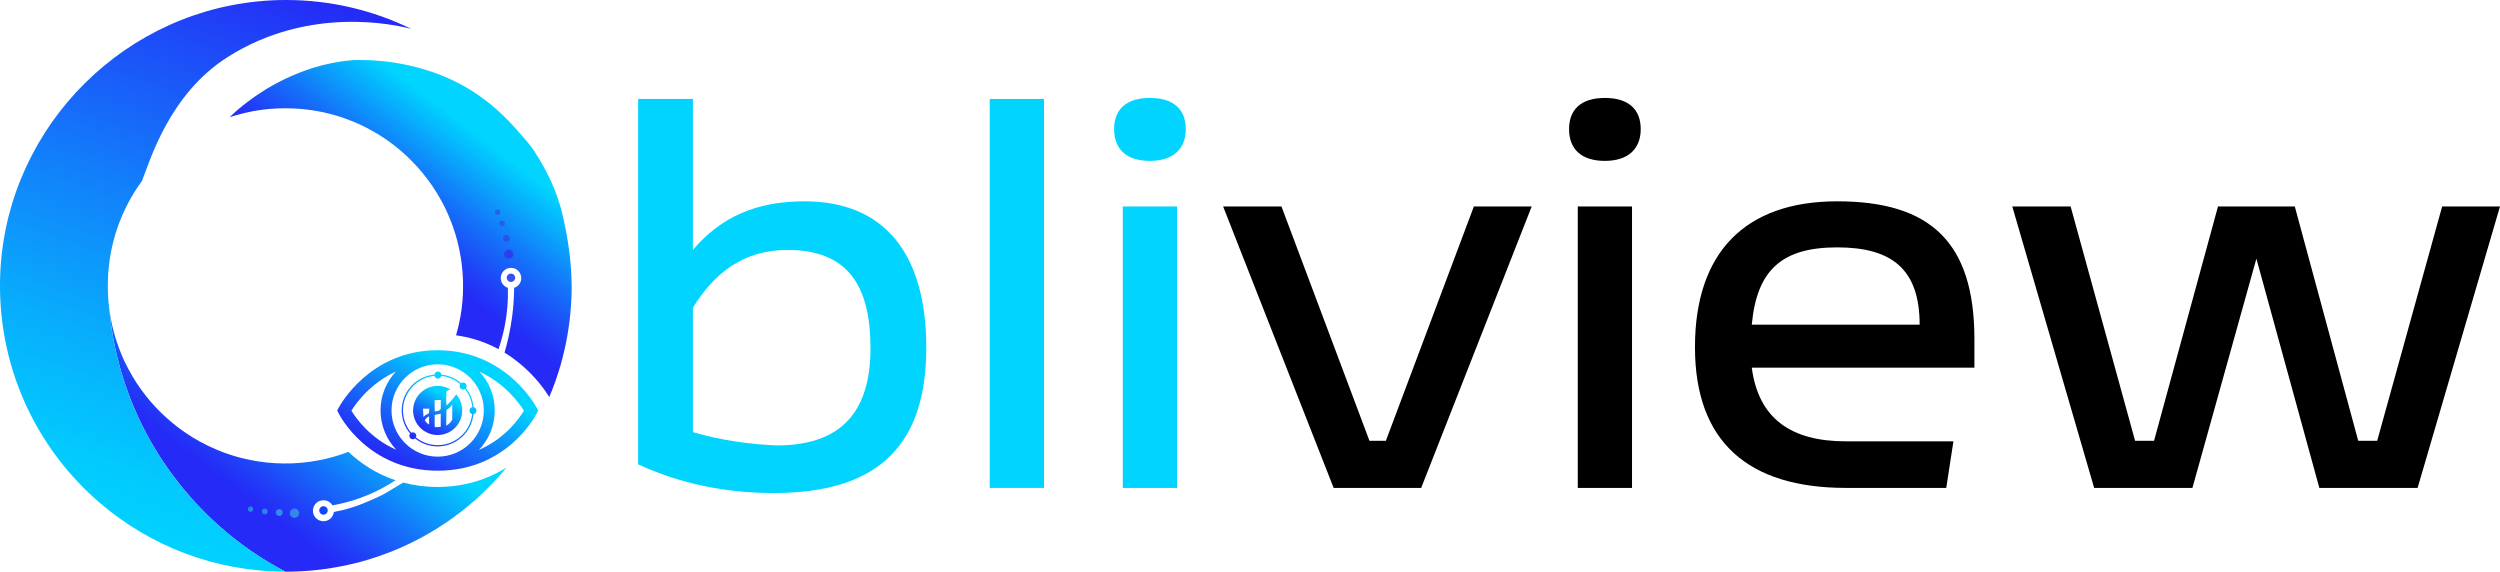
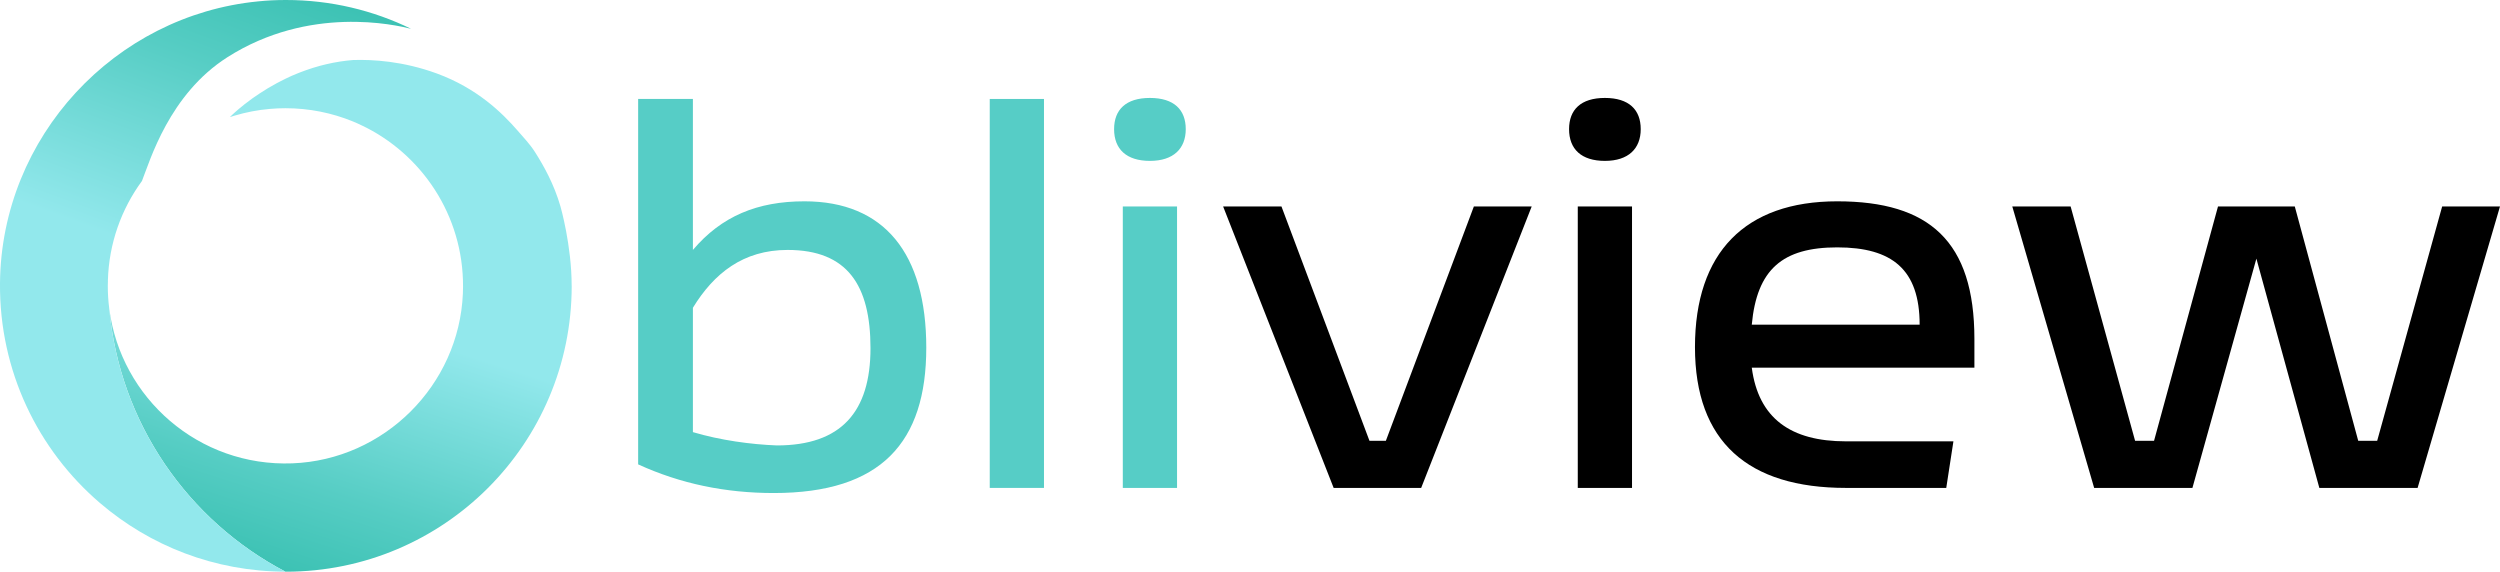
<svg xmlns="http://www.w3.org/2000/svg" xmlns:xlink="http://www.w3.org/1999/xlink" id="Calque_2" data-name="Calque 2" viewBox="0 0 537.34 122.88">
  <defs>
    <style>
      .cls-1 {
-         fill: url(#Dégradé_sans_nom_7-5);
+         fill: #56cdc6;
      }

      .cls-2 {
-         fill: url(#Dégradé_sans_nom_7);
+         fill: url(#Dégradé_sans_nom_13);
      }

      .cls-3 {
-         fill: #2885e2;
-       }
- 
-       .cls-4 {
-         fill: #2941ec;
-       }
- 
-       .cls-5 {
-         fill: #255fec;
-       }
- 
-       .cls-6 {
-         fill: #2f90e8;
-       }
- 
-       .cls-7 {
-         fill: #3750ee;
-       }
- 
-       .cls-8 {
-         fill: url(#Dégradé_sans_nom_7-2);
-       }
- 
-       .cls-9 {
-         fill: #00d4ff;
-       }
- 
-       .cls-10 {
-         fill: #2653ec;
-       }
- 
-       .cls-11 {
-         fill: url(#Dégradé_sans_nom_7-4);
-       }
- 
-       .cls-12 {
-         fill: #2560eb;
-       }
- 
-       .cls-13 {
-         fill: url(#Dégradé_sans_nom_3);
-       }
- 
-       .cls-14 {
-         fill: url(#Dégradé_sans_nom_5);
-       }
- 
-       .cls-15 {
-         fill: url(#Dégradé_sans_nom_7-3);
-       }
- 
-       .cls-16 {
-         fill: #3389e9;
+         fill: url(#Dégradé_sans_nom_13-2);
      }
    </style>
-     <linearGradient id="Dégradé_sans_nom_7" data-name="Dégradé sans nom 7" x1="72.96" y1="49.45" x2="49.93" y2="19.25" gradientTransform="translate(0 124) scale(1 -1)" gradientUnits="userSpaceOnUse">
-       <stop offset=".17" stop-color="#00d4ff" />
-       <stop offset=".22" stop-color="#02c8fe" />
-       <stop offset=".6" stop-color="#1473f9" />
-       <stop offset=".87" stop-color="#203ef7" />
-       <stop offset="1" stop-color="#252af6" />
+     <linearGradient id="Dégradé_sans_nom_13" data-name="Dégradé sans nom 13" x1="90.15" y1="16.15" x2="56.35" y2="120.97" gradientUnits="userSpaceOnUse">
+       <stop offset="0" stop-color="#92e8ec" />
+       <stop offset=".49" stop-color="#92e8ec" />
+       <stop offset=".83" stop-color="#56cdc4" />
+       <stop offset="1" stop-color="#3dc2b4" />
    </linearGradient>
-     <linearGradient id="Dégradé_sans_nom_7-2" data-name="Dégradé sans nom 7" x1="106.96" y1="99.18" x2="85.65" y2="71.25" xlink:href="#Dégradé_sans_nom_7" />
-     <linearGradient id="Dégradé_sans_nom_3" data-name="Dégradé sans nom 3" x1="20.65" y1="9.67" x2="63.2" y2="126.64" gradientTransform="translate(0 124) scale(1 -1)" gradientUnits="userSpaceOnUse">
-       <stop offset="0" stop-color="#00d4ff" />
-       <stop offset=".12" stop-color="#02c9fe" />
-       <stop offset=".32" stop-color="#08adfc" />
-       <stop offset=".58" stop-color="#127ffa" />
-       <stop offset=".9" stop-color="#2040f7" />
-       <stop offset="1" stop-color="#252af6" />
-     </linearGradient>
-     <linearGradient id="Dégradé_sans_nom_7-3" data-name="Dégradé sans nom 7" x1="101.34" y1="48.32" x2="86.8" y2="23.14" xlink:href="#Dégradé_sans_nom_7" />
-     <linearGradient id="Dégradé_sans_nom_5" data-name="Dégradé sans nom 5" x1="108.32" y1="97.12" x2="66.98" y2="8.84" gradientTransform="translate(0 124) scale(1 -1)" gradientUnits="userSpaceOnUse">
-       <stop offset=".08" stop-color="#1449ff" />
-       <stop offset=".56" stop-color="#7f1cf1" />
-       <stop offset=".69" stop-color="#5c2af1" />
-       <stop offset="1" stop-color="#064ef4" />
-     </linearGradient>
-     <linearGradient id="Dégradé_sans_nom_7-4" data-name="Dégradé sans nom 7" x1="96.71" y1="40.35" x2="91.43" y2="31.21" xlink:href="#Dégradé_sans_nom_7" />
-     <linearGradient id="Dégradé_sans_nom_7-5" data-name="Dégradé sans nom 7" x1="98.09" y1="42.73" x2="90" y2="28.73" xlink:href="#Dégradé_sans_nom_7" />
+     <linearGradient id="Dégradé_sans_nom_13-2" data-name="Dégradé sans nom 13" x1="20.66" y1="114.33" x2="63.21" y2="-2.64" xlink:href="#Dégradé_sans_nom_13" />
  </defs>
-   <g id="Calque_2-2" data-name="Calque 2">
-     <g id="Obliview">
-       <g id="Obliview-2">
-         <path class="cls-2" d="M108.85,100.52c-1.87,2.27-3.91,4.4-6.08,6.38-.12.1-.23.21-.35.31-.17.15-.34.29-.5.44-.41.36-.83.72-1.26,1.08-.1.08-.2.17-.31.25-.4.33-.81.66-1.22.98-.52.4-1.04.79-1.57,1.18-.4.29-.81.58-1.22.86-.09.07-.18.13-.26.19-1.45.99-2.96,1.93-4.5,2.79-.53.3-1.06.59-1.6.87-.08.04-.15.08-.23.12-.98.51-1.96,1-2.97,1.45-.36.16-.72.32-1.08.48-.51.21-1.02.42-1.52.63-.85.33-1.72.66-2.59.96-.44.15-.88.3-1.33.44-.44.15-.89.29-1.34.42-.38.11-.76.22-1.15.33-.09.02-.19.05-.28.08-.43.11-.87.22-1.3.33-.46.11-.92.22-1.39.32-1.12.25-2.25.47-3.4.65-.05,0-.1.02-.16.03-1.48.24-2.98.43-4.5.56-.24.02-.48.04-.73.05-.24.02-.48.04-.72.05h-.04c-.9.06-1.81.1-2.74.11-.36.02-.72.02-1.08.02h-.08c-.56-.29-1.11-.59-1.66-.9-.12-.06-.25-.13-.37-.21-.02-.01-.04-.02-.06-.03-.39-.22-.77-.44-1.15-.67-.28-.16-.54-.32-.81-.49-.28-.16-.56-.34-.83-.51-.03-.02-.05-.03-.07-.04l-.33-.21c-.14-.09-.28-.18-.42-.27h0c-.08-.05-.15-.1-.22-.14-.11-.08-.22-.15-.33-.23-.12-.08-.25-.16-.37-.24-.22-.14-.43-.29-.65-.44-.09-.06-.17-.11-.25-.17h0l-.02-.02c-.38-.26-.76-.52-1.13-.8-.04-.03-.09-.06-.13-.09-.17-.12-.34-.25-.51-.38-.09-.06-.17-.13-.26-.19-.18-.13-.36-.26-.53-.4-.24-.18-.48-.36-.71-.54-.5-.39-1-.79-1.48-1.19-.25-.21-.51-.42-.76-.64-.04-.03-.07-.06-.1-.09-.2-.16-.39-.32-.58-.5-.16-.13-.33-.28-.49-.43-.06-.04-.12-.1-.18-.15-.27-.25-.55-.49-.81-.74-.03-.02-.05-.04-.08-.08-.24-.21-.48-.44-.72-.67-.3-.28-.59-.56-.88-.86-.27-.25-.54-.52-.8-.79-.22-.21-.43-.43-.62-.64-.25-.25-.48-.5-.72-.75-.06-.06-.11-.11-.16-.17-.45-.48-.89-.97-1.33-1.47,0-.01-.03-.03-.04-.05,0,0-.02-.02-.03-.04-.34-.38-.67-.76-.98-1.15-.26-.3-.51-.6-.75-.9-.23-.28-.45-.56-.66-.84-.33-.4-.65-.81-.95-1.23-.15-.19-.3-.38-.43-.58-.19-.25-.38-.51-.56-.77-.13-.16-.24-.32-.35-.49-.04-.05-.08-.1-.11-.15-.05-.06-.1-.13-.14-.21-.16-.22-.32-.45-.47-.68-.19-.27-.37-.54-.55-.82-.16-.23-.31-.47-.46-.71-.09-.14-.19-.29-.28-.44-.25-.38-.49-.77-.72-1.17-.08-.13-.16-.26-.23-.39-.4-.65-.77-1.31-1.14-1.98-.28-.51-.55-1.02-.82-1.54-.16-.29-.31-.59-.46-.9-.24-.47-.47-.94-.69-1.42-.05-.08-.09-.17-.13-.26-.1-.21-.2-.42-.29-.64-.06-.11-.11-.22-.15-.33-.05-.09-.09-.18-.12-.28-.09-.17-.17-.35-.24-.53-.04-.08-.07-.17-.11-.25-.08-.16-.15-.33-.21-.51-.05-.11-.1-.23-.14-.34-.06-.13-.11-.26-.17-.4-.04-.06-.06-.13-.08-.2-.07-.15-.13-.31-.19-.47-.05-.09-.09-.19-.12-.29-.02-.05-.05-.11-.06-.16-.02-.02-.03-.05-.03-.08-.16-.38-.3-.77-.44-1.16-.09-.22-.17-.45-.25-.68-.12-.34-.24-.68-.35-1.02-.04-.09-.07-.19-.09-.28-.09-.26-.18-.53-.26-.79h0c-.16-.49-.31-.97-.45-1.45-.04-.12-.08-.24-.11-.36-.05-.16-.1-.33-.14-.5-.11-.38-.22-.76-.31-1.14-.11-.38-.21-.77-.3-1.16-.01-.03-.02-.07-.03-.11h0c-.02-.07-.04-.12-.05-.18-.02-.06-.03-.13-.04-.2-.09-.34-.17-.7-.25-1.05-.02-.11-.04-.22-.07-.34-.02-.09-.04-.18-.06-.28-.01-.05-.02-.09-.03-.14-.11-.47-.2-.94-.29-1.41,0-.04-.01-.07-.02-.11-.02-.11-.04-.22-.06-.33-.06-.31-.11-.62-.16-.93-.05-.27-.1-.53-.13-.8-.03-.18-.06-.36-.08-.54-.04-.15-.06-.3-.07-.45-.08-.48-.14-.96-.2-1.44-.1-.77-.18-1.53-.25-2.3.06.45.12.9.2,1.34.05.3.1.59.16.88.07.41.16.82.25,1.23h0c.11.48.22.95.34,1.41.12.43.24.85.37,1.27.1.37.22.74.35,1.1.13.39.27.78.41,1.17,0,.01,0,.02.01.03.17.45.35.9.53,1.34.05.12.11.25.16.38.19.44.39.88.59,1.31.02.03.04.07.06.12.21.42.42.84.64,1.25.31.59.63,1.18.97,1.75.27.45.55.89.83,1.33.03.03.05.07.07.1.3.45.6.9.92,1.33.01.02.02.04.04.06.32.44.64.86.97,1.28.02.02.04.05.05.07.33.42.67.83,1.02,1.23.02.02.04.04.06.07.34.4.7.79,1.06,1.17.41.44.83.86,1.26,1.28.37.36.76.72,1.15,1.06.42.37.85.74,1.28,1.09.65.54,1.32,1.05,2.01,1.53.23.17.46.33.69.48.46.32.93.62,1.41.92s.97.58,1.46.85c1.23.69,2.51,1.31,3.82,1.85.26.11.53.22.79.32.21.09.42.17.63.24.11.04.23.09.34.13.48.18.96.34,1.45.49.28.09.55.17.83.25.83.25,1.67.46,2.52.64.56.13,1.14.24,1.71.33.29.06.58.1.87.14,2.29.34,4.65.47,7.06.38.28-.01.57-.02.85-.05,3.92-.23,7.69-1.07,11.22-2.42,2.43,2.3,5.77,4.65,10.12,6.11-.48.31-.97.62-1.48.92-4.14,2.47-8.32,3.79-12.07,4.47-.39-.66-1.11-1.1-1.94-1.1-.54,0-1.05.19-1.44.51-.5.42-.82,1.04-.82,1.74,0,1.12.81,2.05,1.89,2.22.1.03.21.04.31.04h.06c1.16,0,2.11-.87,2.24-1.99,2.7-.49,4.78-1.21,6.24-1.81,2.58-1.05,4.16-1.82,4.79-2.19.26-.15.47-.28.62-.37,1.09-.65,2.17-1.3,3.25-1.95,2.22.59,4.69.94,7.41.94,5.97,0,10.9-1.74,14.77-4.14h.01Z" />
-         <path class="cls-8" d="M122.88,61.44c0,.45,0,.89-.02,1.34.01,0,0,.02,0,.02-.01.48-.03.96-.05,1.43-.02.57-.06,1.14-.1,1.71-.03.52-.08,1.03-.13,1.55-.08.89-.19,1.77-.32,2.65-.18,1.31-.41,2.62-.68,3.91-.09.42-.18.84-.28,1.26-.11.49-.23.99-.36,1.48-.12.49-.25.97-.39,1.46s-.28.97-.43,1.45c-.15.48-.31.96-.47,1.43-.13.4-.27.79-.41,1.18-.1.3-.21.59-.33.88-.09.26-.19.51-.29.76-.15.39-.31.77-.47,1.15-.02.08-.06.16-.09.24h0c-.83-1.36-2.96-4.47-6.53-7.36-.93-.76-1.96-1.5-3.09-2.19.64-2.17,1.23-4.72,1.62-7.6.31-2.31.43-4.43.45-6.33.17-.05.32-.12.47-.21.01,0,.02,0,.03-.02.62-.38,1.03-1.07,1.03-1.86,0-1.22-.99-2.2-2.2-2.2-.96,0-1.78.61-2.08,1.46-.08.23-.13.48-.13.74,0,.99.65,1.82,1.54,2.1.07,2.71-.14,5.98-.99,9.6-.3,1.28-.65,2.48-1.03,3.58-.36-.2-.73-.39-1.11-.57-.05-.03-.1-.05-.15-.07-2.28-1.09-4.9-1.93-7.87-2.34.13-.43.24-.86.35-1.29.11-.41.2-.82.29-1.23.13-.55.23-1.11.33-1.67.08-.45.15-.89.21-1.34.05-.43.11-.87.14-1.31.03-.16.04-.32.05-.48.01-.03.01-.07.01-.1.01-.13.02-.27.03-.4.03-.38.05-.77.07-1.16,0-.38.02-.76.02-1.14.02-.42.01-.84,0-1.25v-.09c0-.22-.01-.44-.02-.65h0c-.01-.29-.02-.57-.05-.84,0-.32-.03-.64-.07-.95-.02-.32-.05-.63-.09-.94-.03-.32-.07-.63-.11-.94-.04-.31-.09-.62-.14-.93-.11-.66-.23-1.32-.37-1.97-.07-.36-.16-.72-.25-1.08-.05-.2-.1-.39-.15-.59-.01-.05-.02-.1-.04-.15-.09-.37-.2-.74-.31-1.11-.06-.22-.13-.44-.21-.66-.25-.82-.54-1.63-.87-2.43-.15-.41-.32-.81-.5-1.21-.03-.08-.07-.16-.1-.25-.18-.4-.36-.8-.56-1.19-.16-.32-.31-.63-.48-.94-.06-.13-.13-.26-.21-.39-.17-.32-.35-.64-.53-.96-.21-.38-.43-.75-.66-1.11-.03-.06-.06-.11-.11-.17-.23-.38-.48-.75-.73-1.12-.28-.41-.57-.82-.86-1.22-.07-.1-.14-.19-.21-.28-.23-.31-.47-.62-.72-.92-.12-.16-.25-.32-.38-.47-.29-.37-.6-.72-.92-1.07-.35-.41-.72-.8-1.1-1.19-.01,0-.03-.03-.04-.04-.03-.03-.06-.07-.09-.1-.05-.05-.1-.1-.15-.14-.34-.36-.7-.71-1.07-1.05-.36-.35-.73-.68-1.11-1-.67-.58-1.36-1.14-2.07-1.67-.25-.19-.5-.38-.76-.56-.12-.09-.23-.17-.35-.25-.31-.21-.62-.42-.93-.62-.35-.24-.71-.46-1.07-.68-.03-.02-.06-.04-.09-.05-.35-.21-.7-.42-1.05-.61-.37-.22-.76-.42-1.14-.62-.33-.17-.67-.33-1-.49-.66-.33-1.33-.62-2.02-.9-.39-.16-.78-.31-1.18-.45-.2-.08-.41-.15-.62-.23-.25-.09-.5-.18-.75-.26-.67-.22-1.35-.42-2.04-.6-.01,0-.02,0-.03-.01-.49-.13-.97-.25-1.47-.36-.3-.07-.6-.13-.9-.19-2.42-.48-4.92-.73-7.48-.73-1.13,0-2.25.05-3.36.14-.2.02-.4.04-.6.06-.16.01-.32.03-.48.05-.08.01-.16.02-.24.03-.38.05-.76.1-1.14.16-.71.1-1.4.23-2.09.38-.39.08-.79.17-1.17.27h0c-.28.07-.55.14-.82.22-.07,0-.14.02-.2.05-.28.07-.55.15-.82.23-.17.05-.34.1-.5.15-.18.05-.35.1-.51.16h0s0-.02,0-.03l.24-.24c.06-.06.13-.13.21-.2.08-.07.17-.16.26-.25.1-.08.21-.18.32-.28,0,0,0-.01.02-.02,0,0,0-.01,0-.02.24-.2.5-.43.8-.69.19-.17.4-.34.62-.52.33-.27.69-.56,1.09-.86.39-.3.82-.62,1.27-.94.08-.06.16-.11.25-.17h0c.07-.06.13-.1.2-.15.09-.07.19-.13.29-.2.26-.17.52-.35.8-.53.27-.19.55-.37.84-.55s.59-.37.89-.55c.3-.18.61-.36.93-.54.31-.17.62-.34.93-.51l.06-.03c.12-.06.25-.13.38-.2s.26-.14.39-.2l.12-.06c.07-.04.14-.07.22-.11.28-.14.56-.29.85-.43h.03l.18-.09c.34-.15.68-.31,1.03-.47.4-.18.81-.35,1.22-.51.17-.07.34-.14.52-.21.01-.01.03-.01.04-.01h0s.06-.03.09-.04c.27-.11.53-.21.81-.3.18-.07.37-.14.56-.2.36-.13.73-.26,1.11-.38.07-.01.13-.03.2-.06.08-.02.17-.05.25-.08h.01c.44-.14.9-.26,1.35-.39.4-.11.8-.21,1.2-.3,1.01-.24,2.05-.45,3.12-.61.39-.06.79-.12,1.18-.17.08-.01.16-.01.24-.02.44-.05.89-.1,1.33-.13h.01c.71-.02,1.48-.03,2.31-.01.53.01,1.09.02,1.67.05.31.02.62.03.94.06.62.04,1.26.1,1.92.17.27.03.54.07.82.1.06,0,.12.01.18.02.46.06.91.13,1.37.21.34.05.68.11,1.02.18.35.06.7.13,1.05.2,1.75.36,3.59.85,5.49,1.49.4.13.81.27,1.21.42.58.21,1.15.44,1.7.67.38.16.74.32,1.1.48.02.01.04.02.06.03.31.14.6.29.9.43.4.2.8.4,1.19.6.39.21.77.42,1.14.63.74.41,1.45.85,2.13,1.31.34.22.68.45,1,.68s.64.45.95.69c.31.22.61.45.9.69.3.23.58.47.86.7.28.23.55.47.82.7,1.86,1.63,3.37,3.24,4.61,4.66,1.3,1.49,2.69,2.96,3.75,4.62,1.92,3.02,4.09,6.91,5.48,11.72,0,0,.11.4.29,1.11.04.13.07.28.11.43.22.91.51,2.19.8,3.72.04.2.07.4.11.61.12.62.23,1.27.33,1.96.11.68.21,1.4.3,2.13.03.27.07.56.1.84.01.1.02.19.03.29.06.61.12,1.22.16,1.85.01.02.01.05.01.07,0,.03.01.06.01.09,0,.07.01.15.01.22.03.3.05.6.06.9.02.3.03.6.04.91.03.63.04,1.26.04,1.9h-.01Z" />
-         <path id="Obliview-3" class="cls-13" d="M23.2,60.34c-.02.36-.03.73-.03,1.1,0,1.65.1,3.27.31,4.86v.09c2.23,24.59,17.01,45.57,37.87,56.48-15.23-.02-29.16-5.58-39.89-14.78C8.19,96.72-.17,79.76,0,60.84.3,29.35,24.71,3.31,55.45.3h0c1.98-.21,3.99-.3,6.01-.3,9.64,0,18.77,2.23,26.89,6.19-3.38-.85-21.87-5.11-39.49,6.12-12.5,7.97-16.61,22.22-18.35,26.59-4.42,6.03-7.1,13.4-7.32,21.39v.04h.01Z" />
-         <g>
-           <path class="cls-9" d="M199.09,74.73c0,20.35-9.68,31.24-32.78,31.24-10.34,0-20.02-1.98-29.15-6.16V21.27h11.77v32.45c6.16-7.26,13.86-10.45,23.98-10.45,17.16,0,26.18,11.22,26.18,31.46ZM187.1,74.84c0-13.53-4.95-21.12-17.82-21.12-9.57,0-15.84,5.06-20.35,12.43v26.73c5.94,1.76,12.43,2.64,18.04,2.86,13.86,0,20.13-7.26,20.13-20.9Z" />
-           <path class="cls-9" d="M212.73,21.27h11.66v83.6h-11.66V21.27Z" />
-           <path class="cls-9" d="M239.46,27.76c0-4.18,2.53-6.71,7.7-6.71s7.7,2.53,7.7,6.71-2.64,6.82-7.7,6.82-7.7-2.53-7.7-6.82ZM241.33,44.37h11.66v60.5h-11.66s0-60.5,0-60.5Z" />
-           <path d="M329.22,44.37l-23.76,60.5h-18.81l-23.76-60.5h12.54l18.92,50.38h3.52l18.92-50.38h12.43Z" />
-           <path d="M337.25,27.76c0-4.18,2.53-6.71,7.7-6.71s7.7,2.53,7.7,6.71-2.64,6.82-7.7,6.82-7.7-2.53-7.7-6.82ZM339.12,44.37h11.66v60.5h-11.66s0-60.5,0-60.5Z" />
-           <path d="M424.37,79.02h-47.85c1.43,10.89,8.36,15.84,20.24,15.84h23.1l-1.54,10.01h-21.56c-21.01,0-32.45-9.9-32.45-30.25s10.78-31.35,30.58-31.35,29.48,8.58,29.48,29.59v6.16h0ZM412.6,69.78c0-11.88-5.94-16.61-17.71-16.61s-17.27,4.73-18.37,16.61h36.08,0Z" />
-           <path d="M537.34,44.37l-17.71,60.5h-21.12l-13.53-49.28-13.75,49.28h-21.12l-17.6-60.5h12.54l13.86,50.38h4.07l13.75-50.38h16.5l13.64,50.38h4.07l13.97-50.38h12.43Z" />
-         </g>
+   <g id="Obligate">
+     <g id="Obligate-2" data-name="Obligate">
+       <path id="Obligate-3" data-name="Obligate" class="cls-2" d="M122.88,61.44c0,33.93-27.51,61.44-61.44,61.44h-.08c-20.87-10.92-35.66-31.91-37.87-56.52,2.47,19.24,19.25,33.99,39.34,33.23,19.73-.75,35.83-16.78,36.66-36.5.65-15.47-7.91-29.02-20.65-35.6-.33-.17-.66-.34-1-.49-.66-.33-1.33-.62-2.02-.91-4.46-1.82-9.35-2.83-14.47-2.83-1.13,0-2.25.05-3.36.15-2.6.22-5.13.72-7.56,1.44-.17.05-.35.1-.51.16-.17.05-.35.1-.51.16t.03-.03s.02-.02.03-.03c.02-.02.03-.03.05-.05.04-.04.09-.09.16-.16.06-.06.13-.13.21-.2.16-.15.35-.33.58-.53,0,0,.03-.02.03-.03.23-.2.49-.43.79-.69.78-.66,1.78-1.46,2.98-2.32.97-.68,2.06-1.41,3.28-2.15.6-.36,1.25-.72,1.92-1.09.25-.13.51-.27.77-.4.39-.2.78-.4,1.19-.6.41-.19.82-.39,1.24-.58.4-.17.8-.35,1.22-.51.22-.09.43-.17.66-.26.27-.1.53-.21.8-.3.18-.07.37-.14.56-.2.4-.14.8-.28,1.22-.41.03-.02.06-.03.09-.03.53-.16,1.07-.32,1.61-.47.4-.11.79-.21,1.2-.3,1.01-.24,2.05-.45,3.12-.61.39-.06.78-.11,1.18-.16.08,0,.16-.02.23-.03.44-.05.89-.09,1.34-.13h0c4.18-.13,10.67.22,17.98,2.89,8.65,3.17,14.03,8.44,17.36,12.27,1.29,1.48,2.69,2.96,3.74,4.61,1.92,3.02,4.1,6.91,5.49,11.72,0,0,2.4,8.34,2.4,17.04Z" />
+       <path id="Obligate-4" data-name="Obligate" class="cls-3" d="M23.2,60.34c-.02.36-.03.73-.03,1.1,0,1.65.1,3.27.31,4.86,0,.02,0,.03,0,.05v.04c2.23,24.59,17.01,45.57,37.87,56.48-15.23-.02-29.16-5.58-39.89-14.78C8.19,96.72-.17,79.76,0,60.84.3,29.35,24.71,3.31,55.45.3h0c1.98-.21,3.99-.3,6.01-.3,9.64,0,18.77,2.23,26.89,6.19-3.38-.85-21.87-5.11-39.49,6.12-12.5,7.97-16.61,22.22-18.35,26.59-4.42,6.03-7.1,13.4-7.32,21.39v.04Z" />
+       <g>
+         <path class="cls-1" d="M199.09,74.73c0,20.35-9.68,31.24-32.78,31.24-10.34,0-20.02-1.98-29.15-6.16V21.27h11.77v32.45c6.16-7.26,13.86-10.45,23.98-10.45,17.16,0,26.18,11.22,26.18,31.46ZM187.1,74.84c0-13.53-4.95-21.12-17.82-21.12-9.57,0-15.84,5.06-20.35,12.43v26.73c5.94,1.76,12.43,2.64,18.04,2.86,13.86,0,20.13-7.26,20.13-20.9Z" />
+         <path class="cls-1" d="M212.73,21.27h11.66v83.6h-11.66V21.27Z" />
+         <path class="cls-1" d="M239.46,27.76c0-4.18,2.53-6.71,7.7-6.71s7.7,2.53,7.7,6.71-2.64,6.82-7.7,6.82-7.7-2.53-7.7-6.82ZM241.33,44.37h11.66v60.5h-11.66v-60.5Z" />
+         <path d="M329.22,44.37l-23.76,60.5h-18.81l-23.76-60.5h12.54l18.92,50.38h3.52l18.92-50.38h12.43Z" />
+         <path d="M337.25,27.76c0-4.18,2.53-6.71,7.7-6.71s7.7,2.53,7.7,6.71-2.64,6.82-7.7,6.82-7.7-2.53-7.7-6.82ZM339.12,44.37h11.66v60.5h-11.66v-60.5Z" />
+         <path d="M424.37,79.02h-47.85c1.43,10.89,8.36,15.84,20.24,15.84h23.1l-1.54,10.01h-21.56c-21.01,0-32.45-9.9-32.45-30.25s10.78-31.35,30.58-31.35,29.48,8.58,29.48,29.59v6.16ZM412.6,69.78c0-11.88-5.94-16.61-17.71-16.61s-17.27,4.73-18.37,16.61h36.08Z" />
+         <path d="M537.34,44.37l-17.71,60.5h-21.12l-13.53-49.28-13.75,49.28h-21.12l-17.6-60.5h12.54l13.86,50.38h4.07l13.75-50.38h16.5l13.64,50.38h4.07l13.97-50.38h12.43Z" />
      </g>
-       <path class="cls-15" d="M115.34,87.62c-.26-.51-6.72-12.34-21.28-12.34s-20.99,11.84-21.26,12.34l-.33.61.32.62c.25.5,6.39,12.32,21.3,12.32s21.01-11.82,21.27-12.32l.31-.62s-.33-.61-.33-.61ZM75.53,88.26c1-1.6,4.07-5.88,9.55-8.39-2.04,2.19-3.29,5.13-3.29,8.35s1.29,6.25,3.38,8.45c-5.64-2.48-8.67-6.8-9.65-8.42h.01ZM94.07,98.15c-5.47,0-9.92-4.46-9.92-9.92s4.45-9.93,9.92-9.93,9.92,4.46,9.92,9.93-4.45,9.92-9.92,9.92ZM102.94,96.7c2.11-2.21,3.4-5.19,3.4-8.47s-1.24-6.15-3.27-8.33c5.47,2.51,8.54,6.78,9.54,8.37-.97,1.62-4,5.96-9.67,8.43Z" />
-       <g>
-         <circle class="cls-16" cx="63.3" cy="110.3" r="1" />
-         <circle class="cls-6" cx="60.02" cy="110.16" r=".74" />
-         <circle class="cls-3" cx="56.92" cy="109.93" r=".63" />
-         <circle class="cls-3" cx="53.85" cy="109.44" r=".58" />
-         <circle class="cls-4" cx="109.34" cy="54.64" r="1" />
-         <circle class="cls-10" cx="108.84" cy="51.25" r=".74" />
-         <circle class="cls-5" cx="107.9" cy="48.05" r=".63" />
-         <path class="cls-12" d="M107.54,45.63c0,.32-.26.58-.58.58s-.58-.26-.58-.58.26-.58.58-.58.58.26.58.58Z" />
-       </g>
-       <path class="cls-14" d="M69.53,108.8c.5,0,.91.41.91.91s-.41.92-.91.92-.91-.41-.91-.92.41-.91.91-.91Z" />
-       <path class="cls-11" d="M98.06,84.77c-.33.47-.72.97-1.19,1.48-.3.33-.6.63-.9.9-.16-1.1.01-3.05.01-3.05.03-.04.38-.35.86-.37-.8-.5-1.76-.79-2.77-.79-2.92,0-5.28,2.37-5.28,5.28s2.36,5.28,5.28,5.28,5.28-2.37,5.28-5.28c0-1.32-.49-2.52-1.29-3.45ZM91.31,90.28s.43-.61.92-.8v1.75c-.7-.35-.92-.95-.92-.95ZM92.22,88.82s-1,.43-1.2.83l-.1-1.81h1.34l-.05.98h.01ZM94.74,91.73c-.25.04-.53.07-.82.08h-.46c0-.06-.01-.12-.02-.18-.01-.25-.02-.49-.02-.72,0-.57.01-1.14.01-1.72l1.3-.29v2.83h0ZM94.74,87.79s-.05.62-1.3.62l-.02-2.44h1.32v1.82ZM97.21,90.15c-.09.19-.25.47-.5.74-.3.31-.6.49-.81.59l.07-3.41c.17-.09.38-.21.59-.39.33-.28.53-.58.65-.79v3.26Z" />
-       <path class="cls-1" d="M101.78,87.52c-.14-1.54-.72-2.95-1.64-4.1.1-.13.15-.27.15-.44,0-.42-.34-.76-.75-.76-.15,0-.3.05-.42.13-1.17-1-2.64-1.67-4.25-1.83-.05-.37-.36-.66-.75-.66s-.7.29-.74.65c-3.94.35-7.04,3.67-7.04,7.7,0,1.89.68,3.62,1.81,4.97-.12.13-.18.3-.18.48,0,.42.34.76.76.76.19,0,.36-.07.49-.19,1.33,1.08,3.02,1.72,4.86,1.72,4,0,7.3-3.05,7.7-6.95.37-.06.64-.37.64-.75s-.27-.68-.63-.74h-.01ZM101.48,89c-.39,3.75-3.56,6.68-7.41,6.68-1.77,0-3.4-.62-4.68-1.66.06-.1.09-.22.09-.35,0-.42-.34-.75-.76-.75-.13,0-.25.03-.35.09-1.09-1.3-1.75-2.97-1.75-4.79,0-3.87,2.98-7.08,6.77-7.42.07.33.38.58.73.58s.66-.25.74-.58c1.54.16,2.94.79,4.06,1.75-.09.13-.14.27-.14.43,0,.42.34.75.76.75.15,0,.29-.04.4-.12.86,1.1,1.43,2.44,1.56,3.91-.34.07-.59.38-.59.74s.25.66.58.74h-.01Z" />
-       <path class="cls-7" d="M110.73,59.7c0,.5-.41.9-.91.9s-.9-.4-.9-.9.4-.9.9-.9.91.4.91.9Z" />
    </g>
  </g>
</svg>
